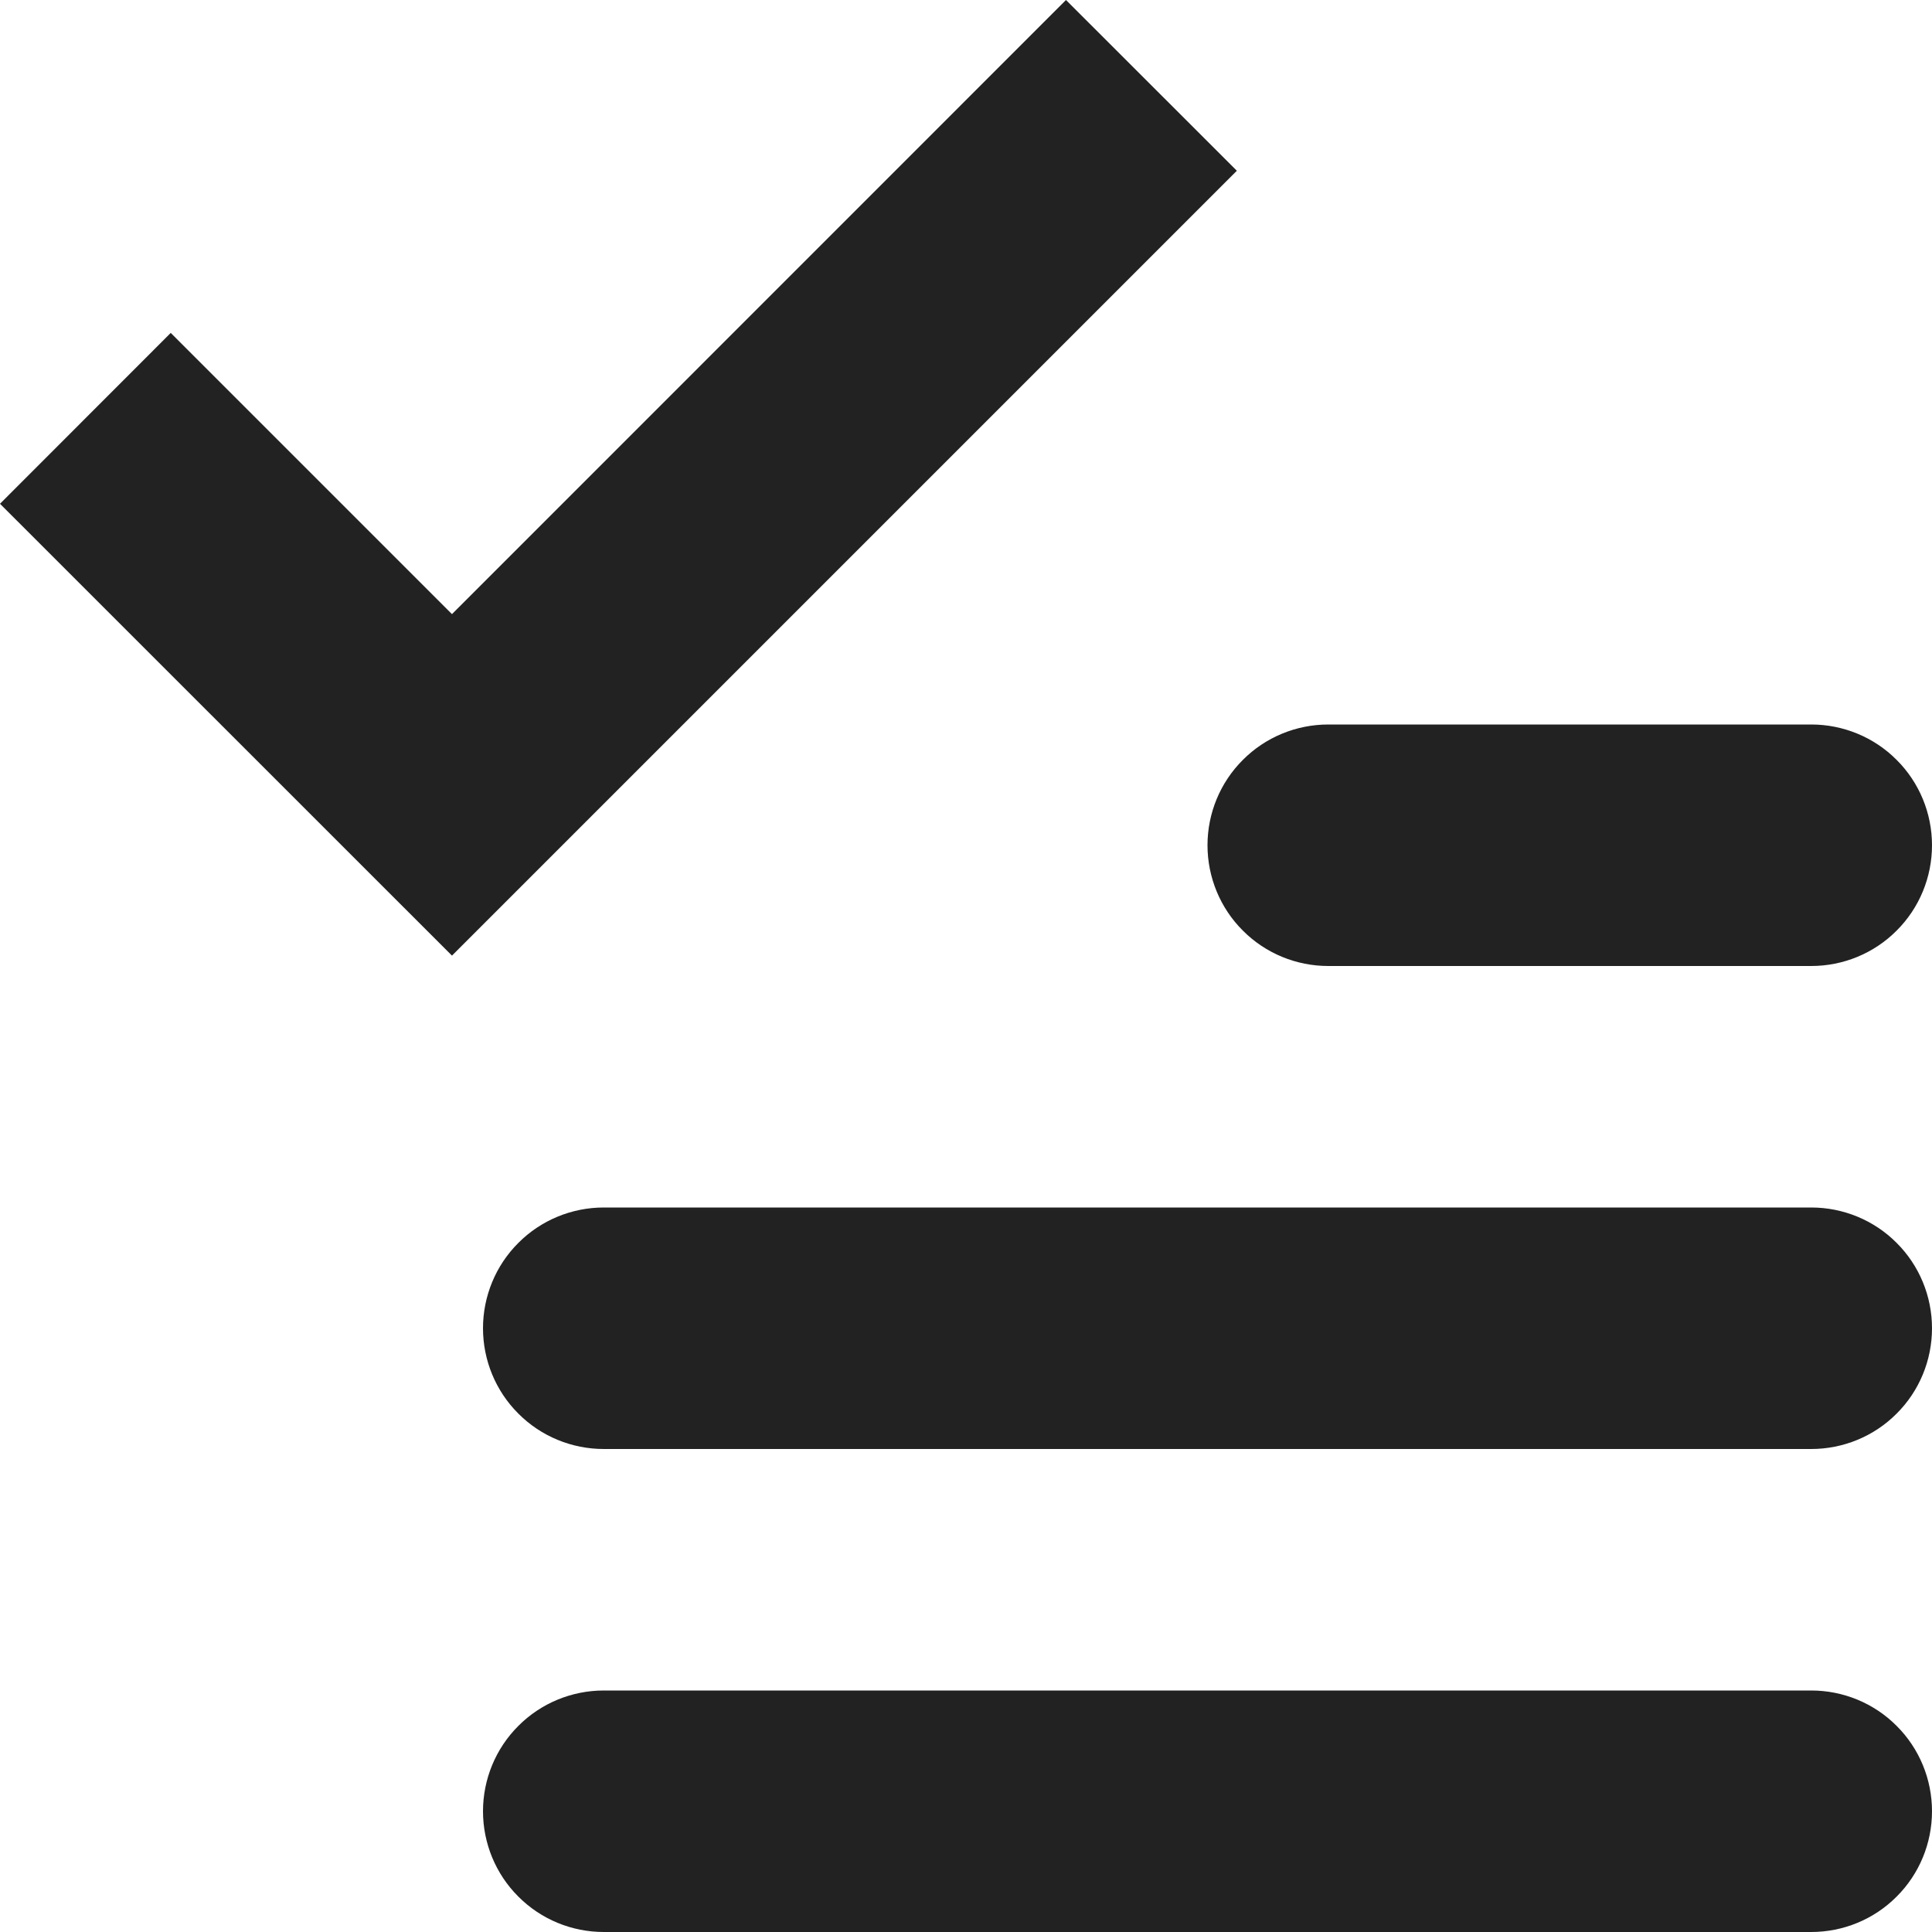
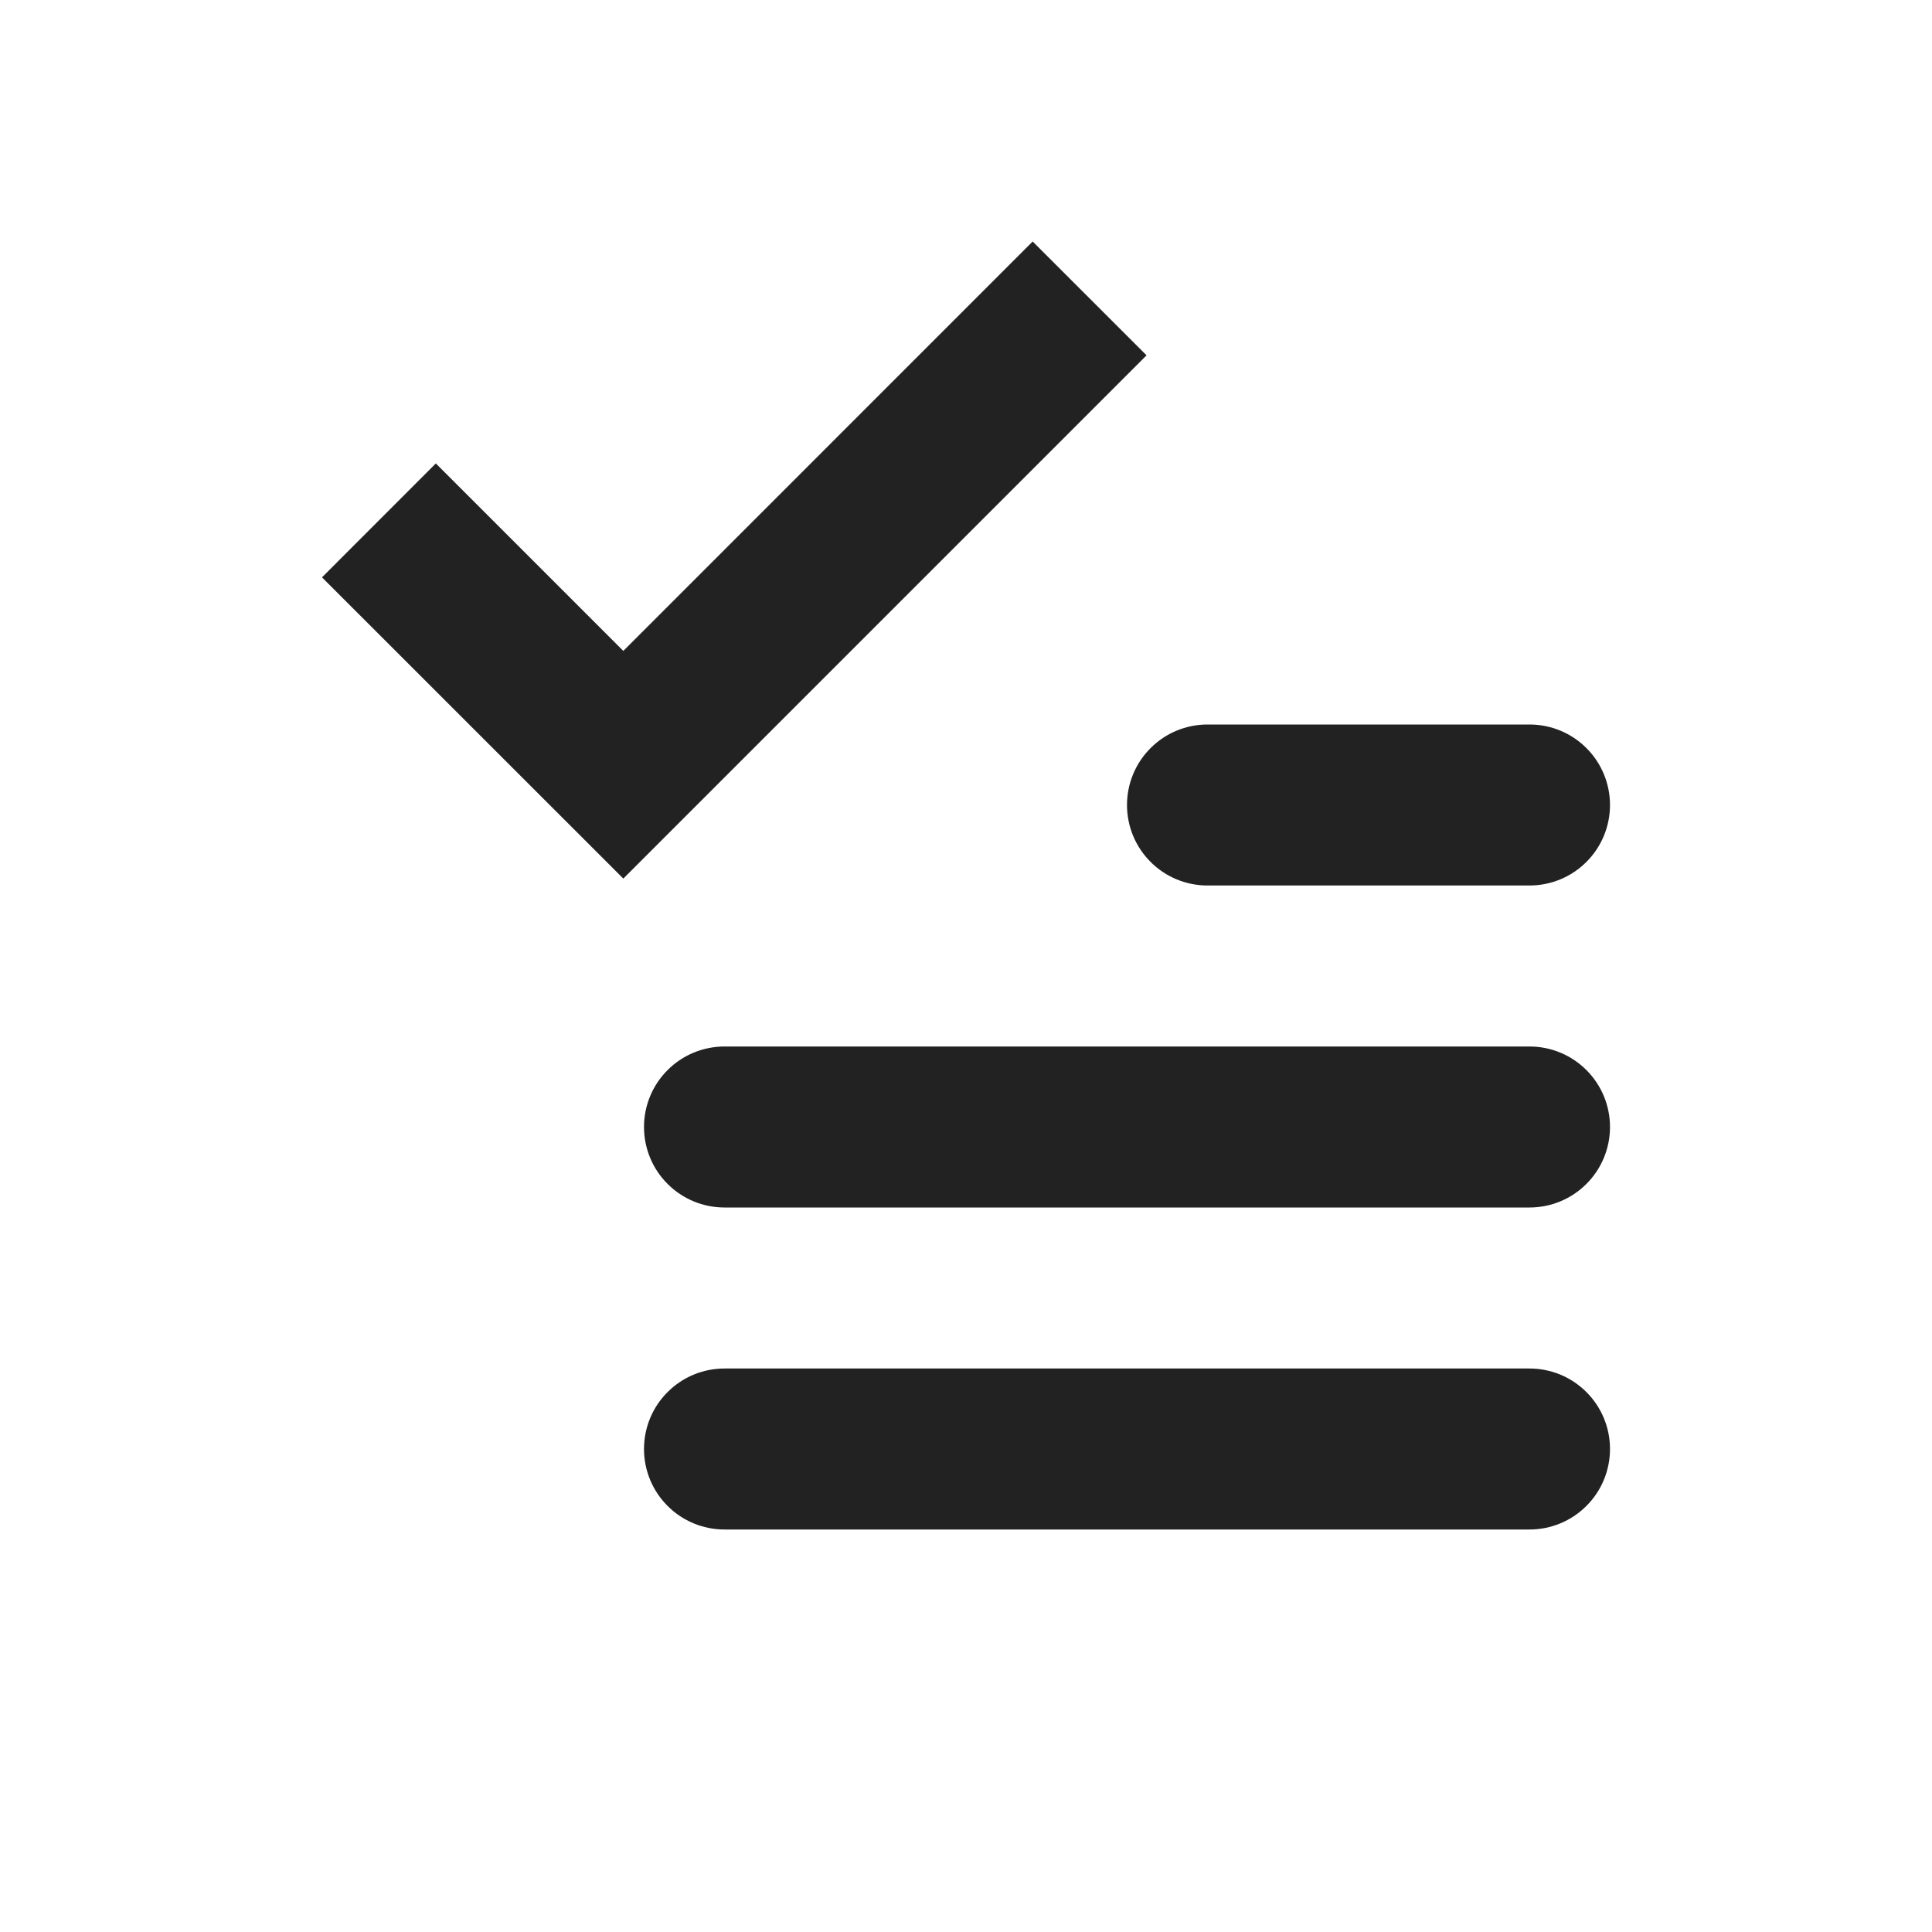
- <svg xmlns="http://www.w3.org/2000/svg" width="16" height="16" viewBox="0 0 16 16" fill="none">
-   <path fill-rule="evenodd" clip-rule="evenodd" d="M5 10H15C15.265 10 15.52 10.105 15.707 10.293C15.895 10.48 16 10.735 16 11C16 11.265 15.895 11.52 15.707 11.707C15.52 11.895 15.265 12 15 12H5C4.735 12 4.48 11.895 4.293 11.707C4.105 11.52 4 11.265 4 11C4 10.735 4.105 10.48 4.293 10.293C4.48 10.105 4.735 10 5 10V10ZM5 14H15C15.265 14 15.52 14.105 15.707 14.293C15.895 14.48 16 14.735 16 15C16 15.265 15.895 15.52 15.707 15.707C15.52 15.895 15.265 16 15 16H5C4.735 16 4.48 15.895 4.293 15.707C4.105 15.52 4 15.265 4 15C4 14.735 4.105 14.48 4.293 14.293C4.48 14.105 4.735 14 5 14V14ZM11 6H15C15.265 6 15.52 6.105 15.707 6.293C15.895 6.48 16 6.735 16 7C16 7.265 15.895 7.52 15.707 7.707C15.52 7.895 15.265 8 15 8H11C10.735 8 10.48 7.895 10.293 7.707C10.105 7.52 10 7.265 10 7C10 6.735 10.105 6.48 10.293 6.293C10.48 6.105 10.735 6 11 6V6ZM3.743 7.914L0 4.172L1.414 2.757L3.743 5.086L8.828 0L10.243 1.414L3.743 7.914V7.914Z" fill="#222222" />
+ <svg xmlns="http://www.w3.org/2000/svg" width="24" height="24" viewBox="0 0 24 24" fill="none">
+   <path fill-rule="evenodd" clip-rule="evenodd" d="M9 13H19C19.265 13 19.52 13.105 19.707 13.293C19.895 13.48 20 13.735 20 14C20 14.265 19.895 14.52 19.707 14.707C19.52 14.895 19.265 15 19 15H9C8.735 15 8.48 14.895 8.293 14.707C8.105 14.52 8 14.265 8 14C8 13.735 8.105 13.48 8.293 13.293C8.48 13.105 8.735 13 9 13ZM9 17H19C19.265 17 19.52 17.105 19.707 17.293C19.895 17.48 20 17.735 20 18C20 18.265 19.895 18.52 19.707 18.707C19.52 18.895 19.265 19 19 19H9C8.735 19 8.48 18.895 8.293 18.707C8.105 18.52 8 18.265 8 18C8 17.735 8.105 17.48 8.293 17.293C8.48 17.105 8.735 17 9 17ZM15 9H19C19.265 9 19.52 9.105 19.707 9.293C19.895 9.48 20 9.735 20 10C20 10.265 19.895 10.52 19.707 10.707C19.52 10.895 19.265 11 19 11H15C14.735 11 14.48 10.895 14.293 10.707C14.105 10.52 14 10.265 14 10C14 9.735 14.105 9.48 14.293 9.293C14.48 9.105 14.735 9 15 9ZM7.743 10.914L4 7.172L5.414 5.757L7.743 8.086L12.828 3L14.243 4.414L7.743 10.914Z" fill="#222222" />
</svg>
